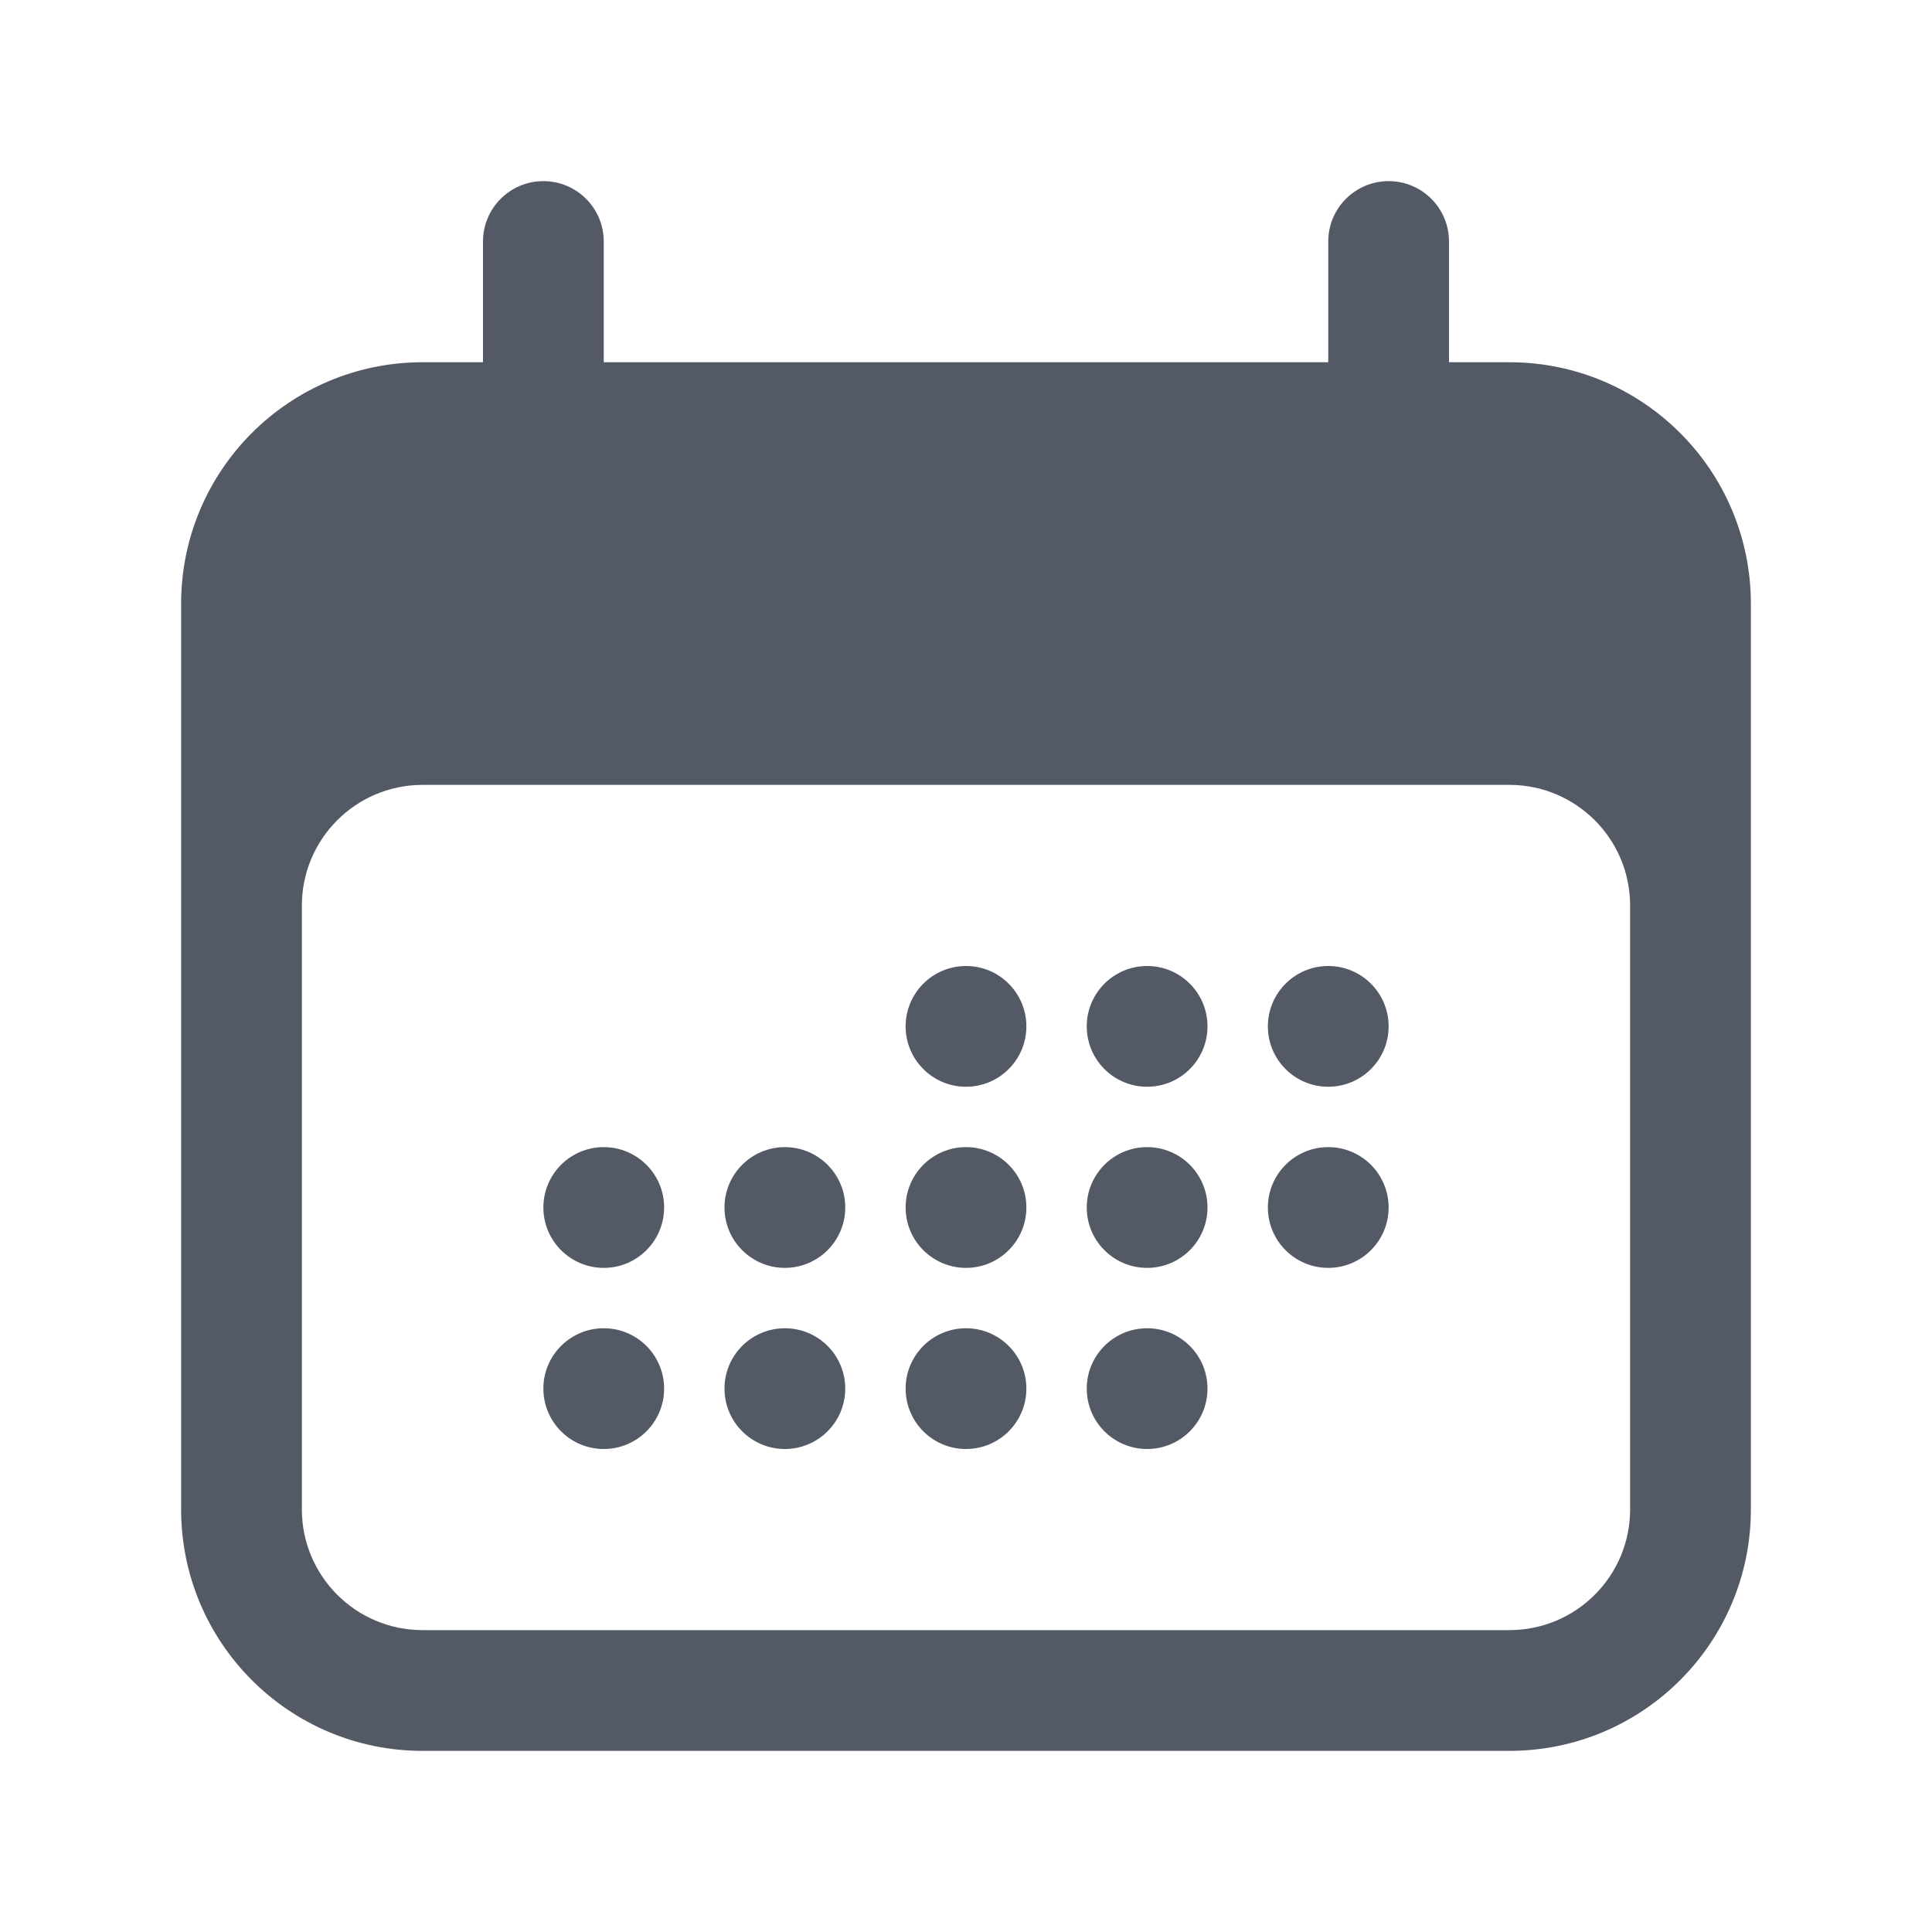
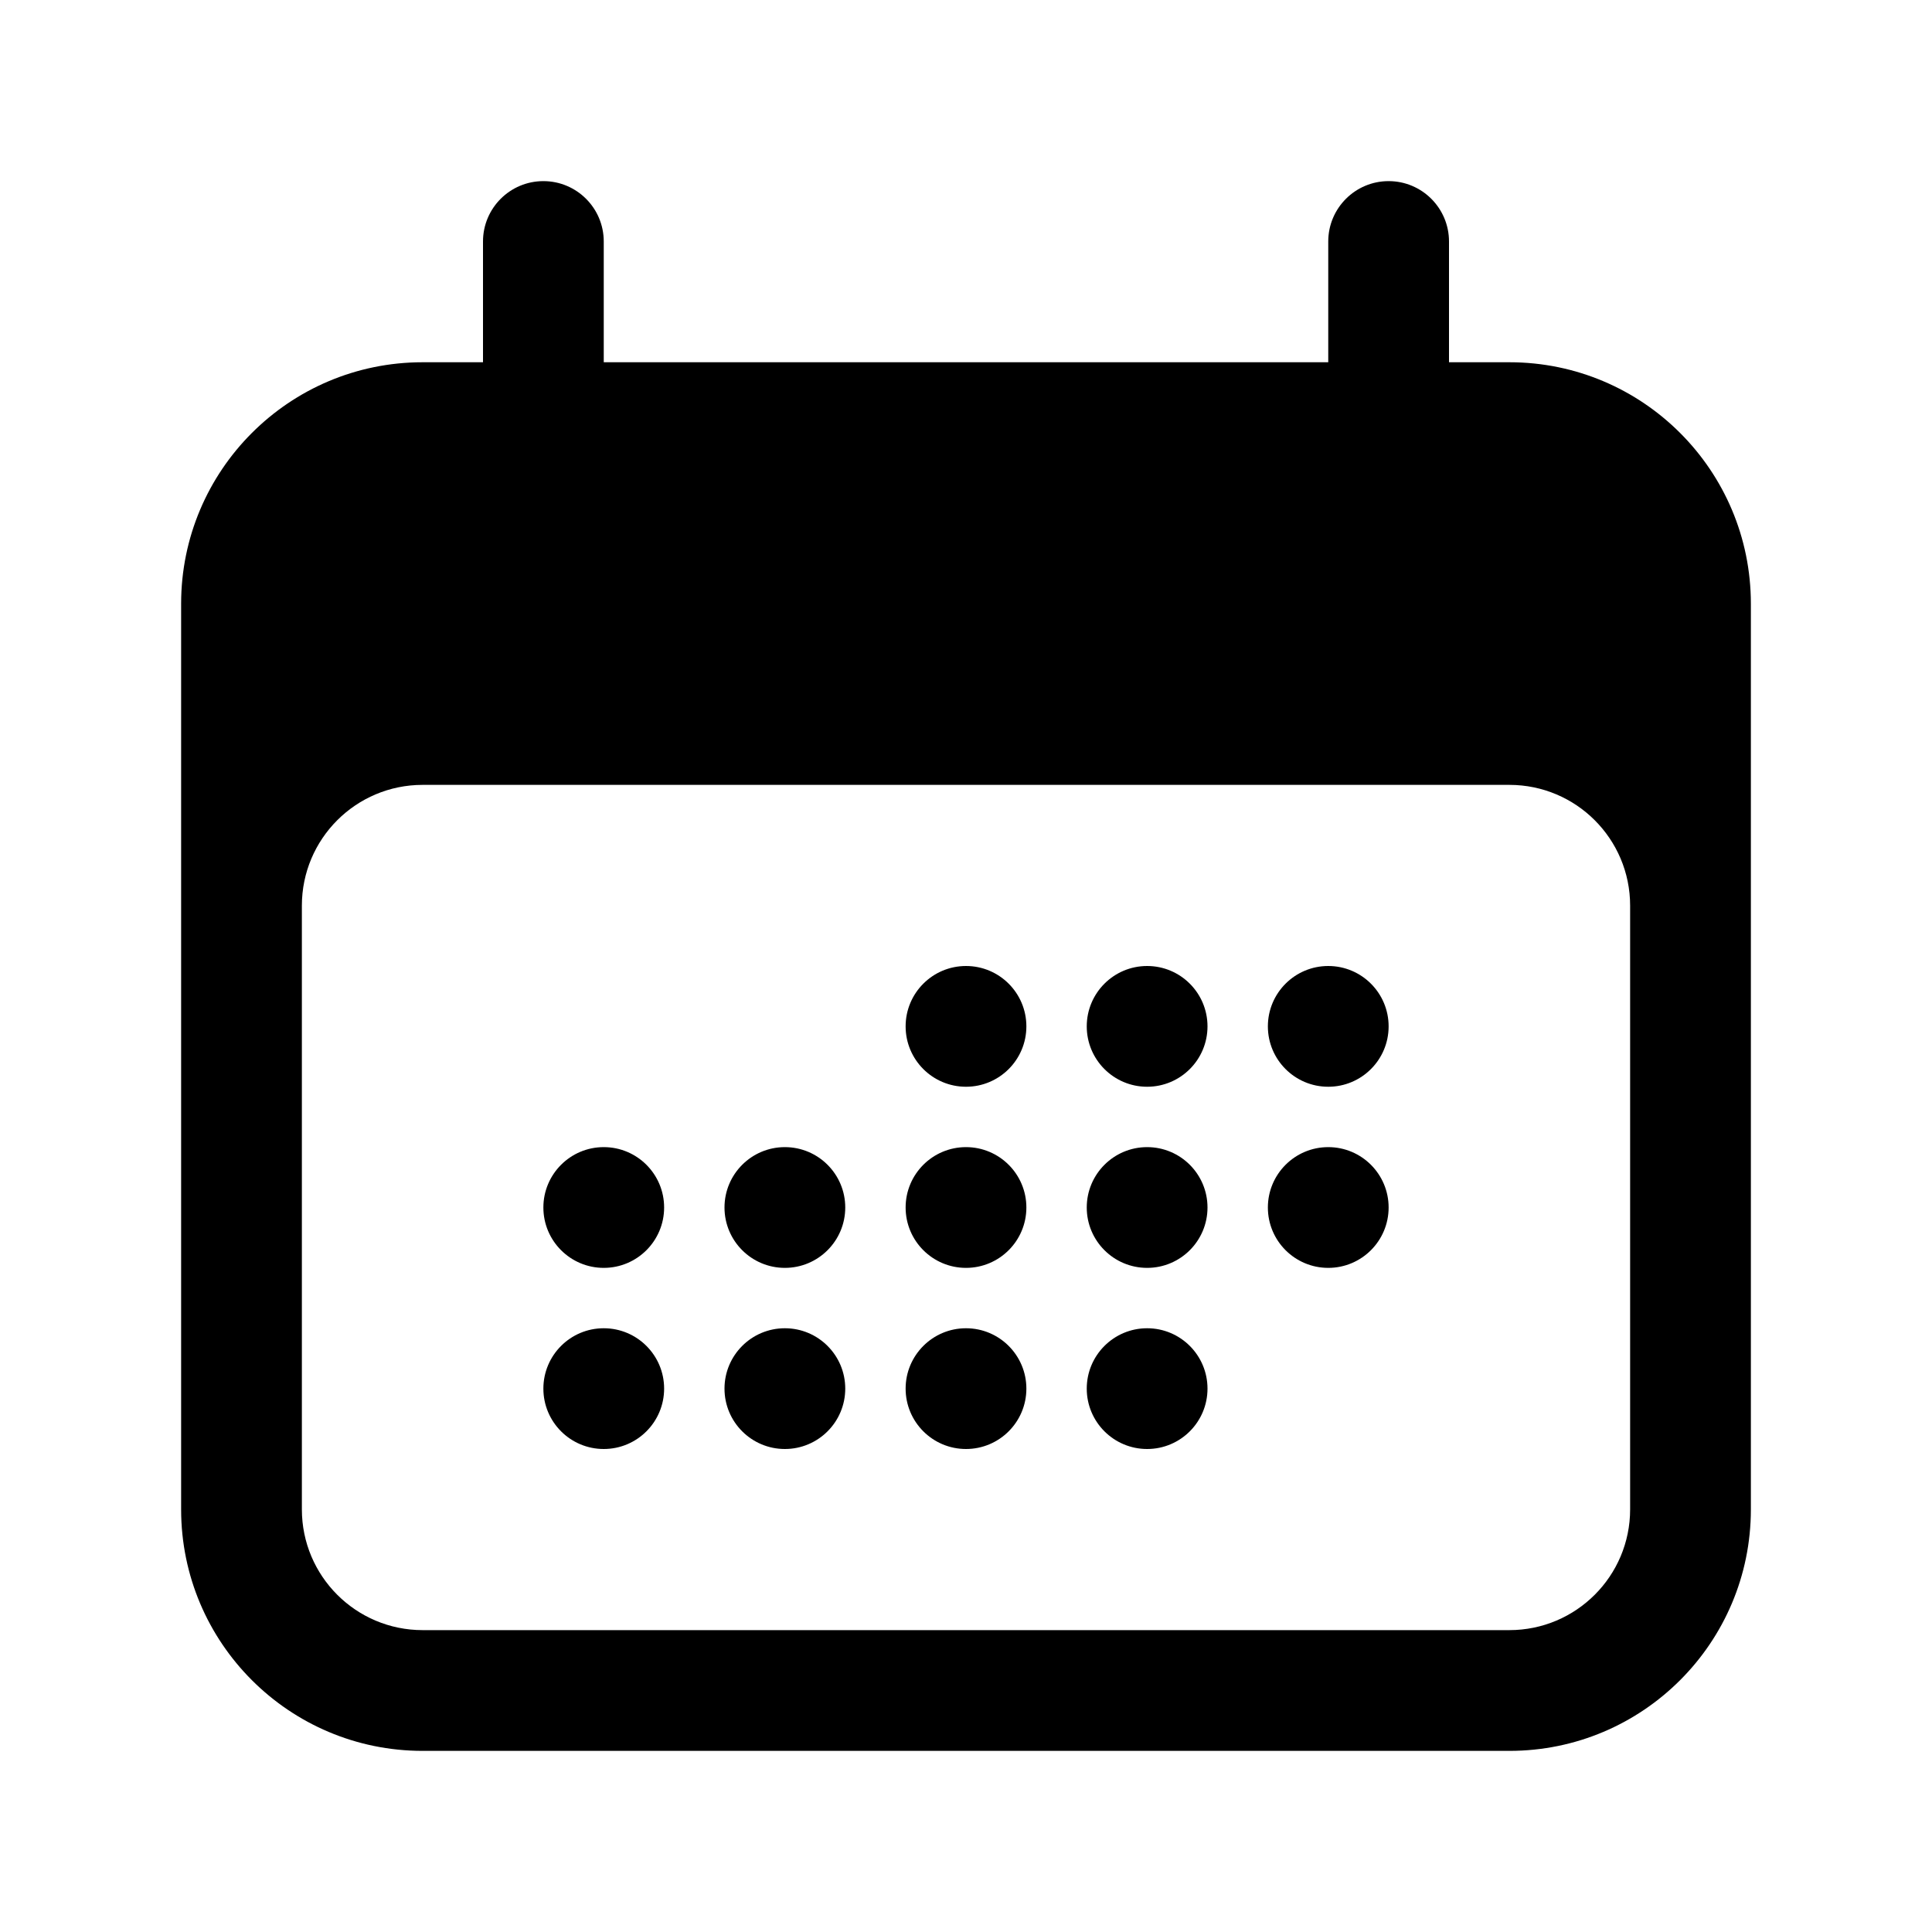
<svg xmlns="http://www.w3.org/2000/svg" viewBox="0 0 24 24">
-   <path fill="#535a66" d="M12.75 12.75a.75.75 0 1 1-1.5 0 .75.75 0 0 1 1.5 0zM7.5 15.75a.75.75 0 1 0 0-1.5.75.75 0 0 0 0 1.5zM8.25 17.25a.75.75 0 1 1-1.5 0 .75.75 0 0 1 1.5 0zM9.75 15.75a.75.75 0 1 0 0-1.5.75.75 0 0 0 0 1.5zM10.5 17.25a.75.75 0 1 1-1.5 0 .75.75 0 0 1 1.5 0zM12 15.75a.75.75 0 1 0 0-1.5.75.75 0 0 0 0 1.5zM12.75 17.25a.75.75 0 1 1-1.5 0 .75.75 0 0 1 1.5 0zM14.25 15.75a.75.75 0 1 0 0-1.5.75.75 0 0 0 0 1.5zM15 17.25a.75.75 0 1 1-1.5 0 .75.75 0 0 1 1.5 0zM16.5 15.75a.75.75 0 1 0 0-1.5.75.75 0 0 0 0 1.5zM15 12.75a.75.75 0 1 1-1.5 0 .75.75 0 0 1 1.5 0zM16.5 13.5a.75.75 0 1 0 0-1.5.75.75 0 0 0 0 1.5z" />
-   <path fill="#535a66" d="M6.75 2.25A.75.75 0 0 1 7.5 3v1.5h9V3A.75.75 0 0 1 18 3v1.5h.75a3 3 0 0 1 3 3v11.25a3 3 0 0 1-3 3H5.25a3 3 0 0 1-3-3V7.5a3 3 0 0 1 3-3H6V3a.75.75 0 0 1 .75-.75zm13.5 9a1.5 1.5 0 0 0-1.5-1.5H5.25a1.5 1.5 0 0 0-1.5 1.5v7.5a1.5 1.5 0 0 0 1.5 1.5h13.5a1.5 1.5 0 0 0 1.5-1.5v-7.5z" />
+   <path fill="currentColor" d="M12.75 12.75a.75.75 0 1 1-1.5 0 .75.75 0 0 1 1.5 0zM7.5 15.75a.75.75 0 1 0 0-1.5.75.75 0 0 0 0 1.5zM8.25 17.25a.75.75 0 1 1-1.5 0 .75.75 0 0 1 1.5 0zM9.75 15.75a.75.75 0 1 0 0-1.5.75.75 0 0 0 0 1.5zM10.5 17.25a.75.75 0 1 1-1.5 0 .75.75 0 0 1 1.5 0zM12 15.75a.75.75 0 1 0 0-1.5.75.75 0 0 0 0 1.5zM12.75 17.25a.75.75 0 1 1-1.5 0 .75.75 0 0 1 1.5 0zM14.25 15.75a.75.75 0 1 0 0-1.5.75.75 0 0 0 0 1.5zM15 17.25a.75.75 0 1 1-1.5 0 .75.75 0 0 1 1.5 0zM16.5 15.75a.75.75 0 1 0 0-1.5.75.75 0 0 0 0 1.5zM15 12.75a.75.75 0 1 1-1.5 0 .75.75 0 0 1 1.5 0zM16.5 13.5a.75.75 0 1 0 0-1.5.75.75 0 0 0 0 1.5z" />
+   <path fill="currentColor" d="M6.75 2.25A.75.75 0 0 1 7.5 3v1.5h9V3A.75.75 0 0 1 18 3v1.5h.75a3 3 0 0 1 3 3v11.25a3 3 0 0 1-3 3H5.25a3 3 0 0 1-3-3V7.5a3 3 0 0 1 3-3H6V3a.75.75 0 0 1 .75-.75zm13.5 9a1.5 1.5 0 0 0-1.5-1.5H5.25a1.5 1.5 0 0 0-1.5 1.5v7.5a1.5 1.5 0 0 0 1.5 1.5h13.5a1.5 1.5 0 0 0 1.5-1.5v-7.5z" />
</svg>
